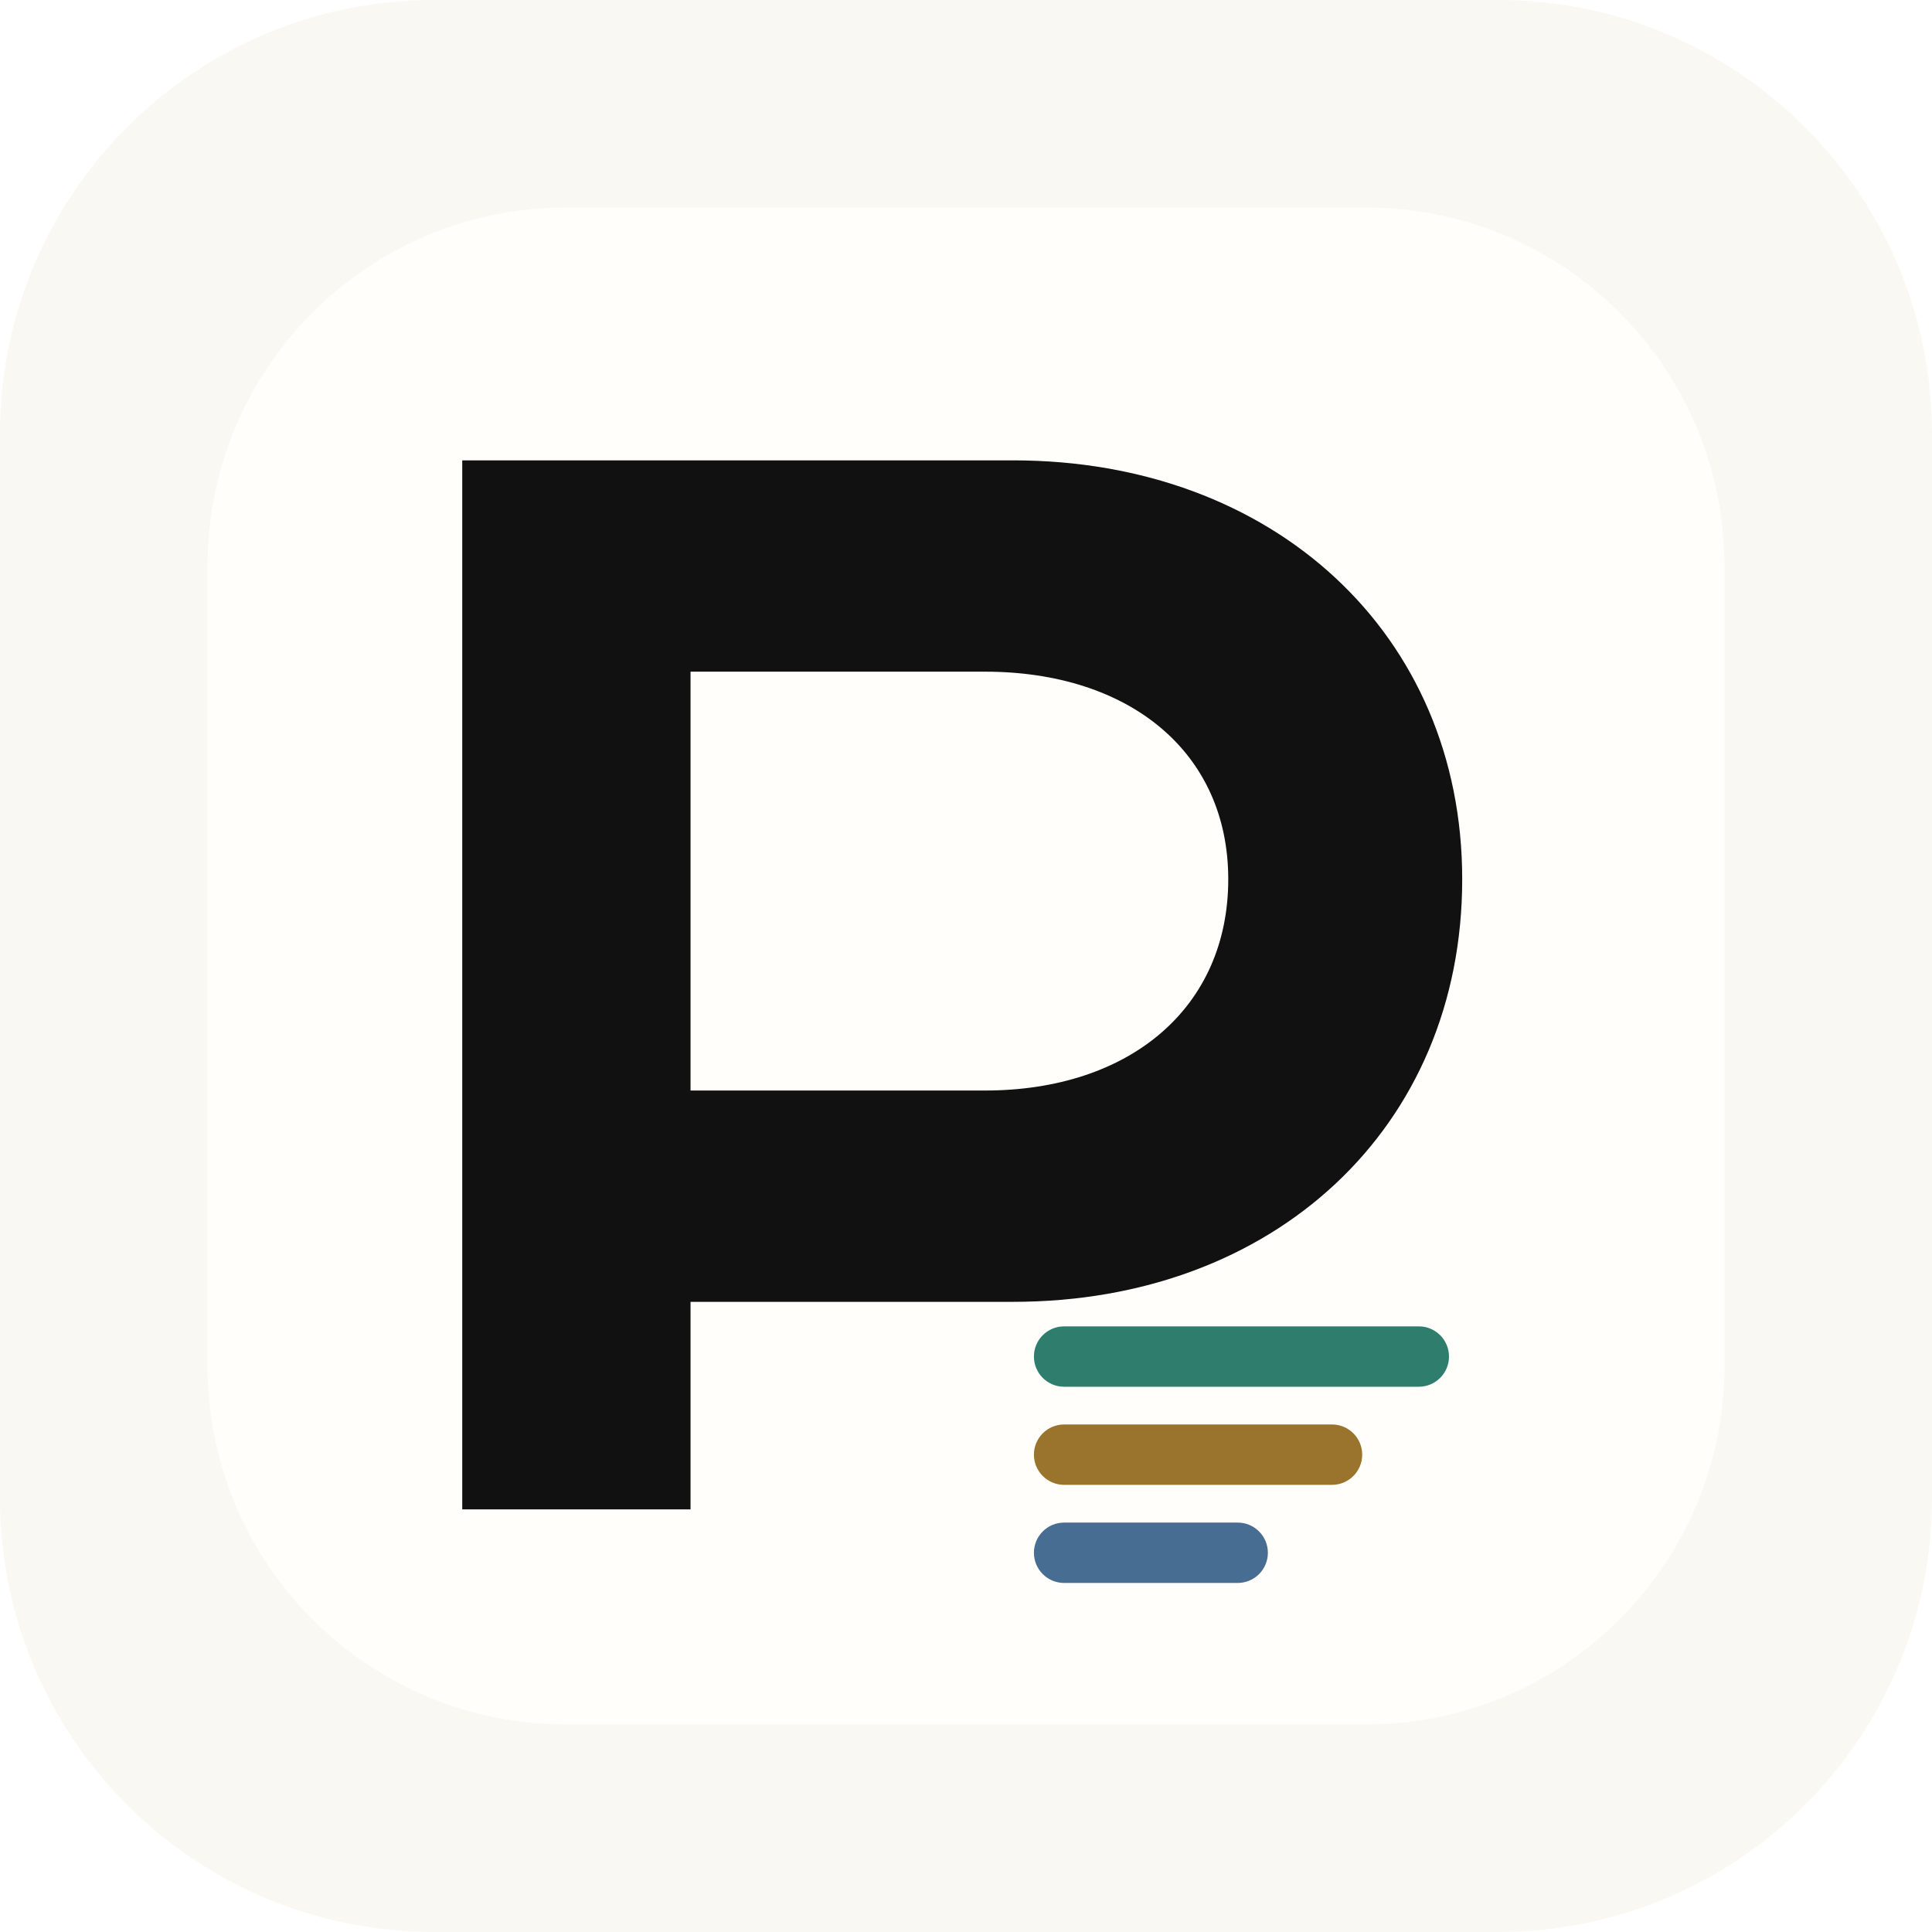
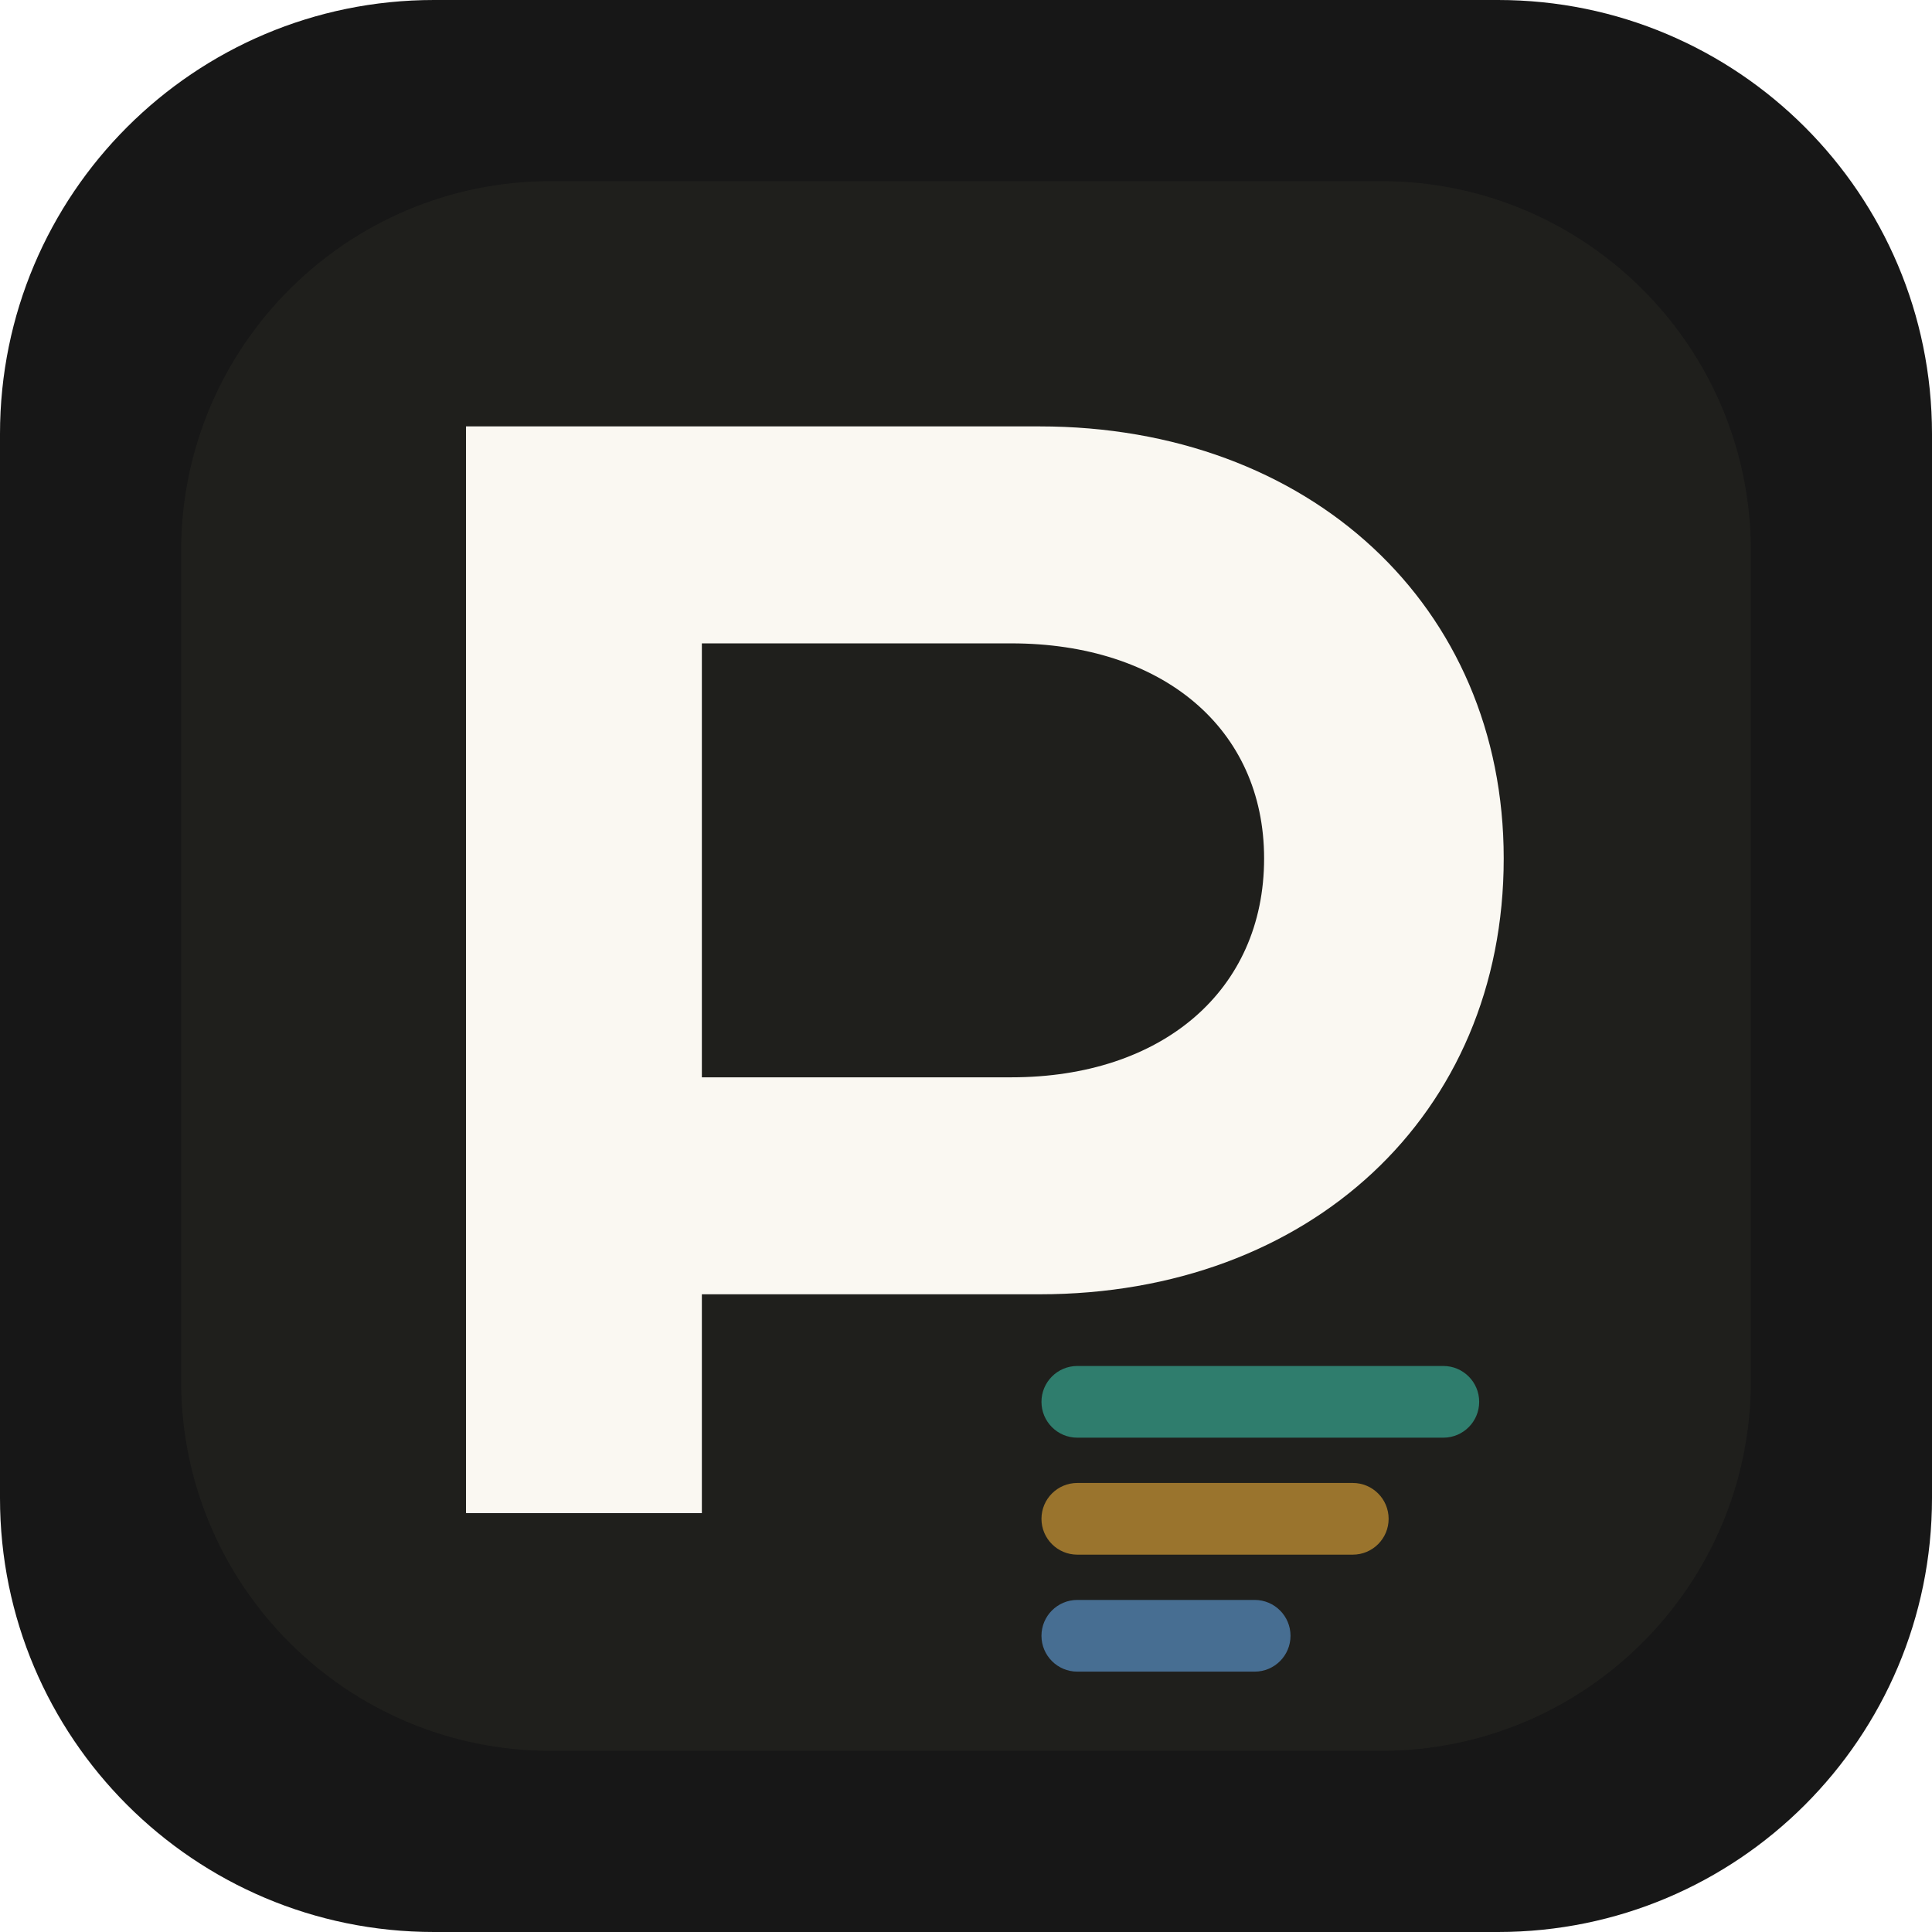
<svg xmlns="http://www.w3.org/2000/svg" viewBox="0 0 1024 1024" role="img" aria-label="Personal Predictor app icon">
-   <rect width="1024" height="1024" rx="230" fill="#faf8f2" />
-   <rect x="110" y="110" width="804" height="804" rx="190" fill="#fffefa" />
-   <path fill="#111111" d="M245 244h292c138 0 238 92 238 222 0 132-100 224-238 224H366v110H245V244Zm121 112v222h156c77 0 129-44 129-112 0-67-52-110-129-110H366Z" />
-   <rect x="548" y="703" width="220" height="32" rx="16" fill="#2f7d6d" />
-   <rect x="548" y="755" width="174" height="32" rx="16" fill="#9a742d" />
-   <rect x="548" y="807" width="124" height="32" rx="16" fill="#476e92" />
+   <rect width="1024" height="1024" rx="230" fill="#171717" />
+   <rect x="96" y="96" width="832" height="832" rx="196" fill="#1f1f1c" />
+   <path fill="#faf8f2" d="M247 226h304c143 0 246 95 246 229 0 136-103 231-246 231H372v116H247V226Zm125 115v230h164c80 0 134-46 134-116 0-69-54-114-134-114H372Z" />
+   <rect x="552" y="724" width="232" height="38" rx="19" fill="#2f7d6d" />
+   <rect x="552" y="786" width="184" height="38" rx="19" fill="#9a742d" />
+   <rect x="552" y="848" width="132" height="38" rx="19" fill="#476e92" />
</svg>
